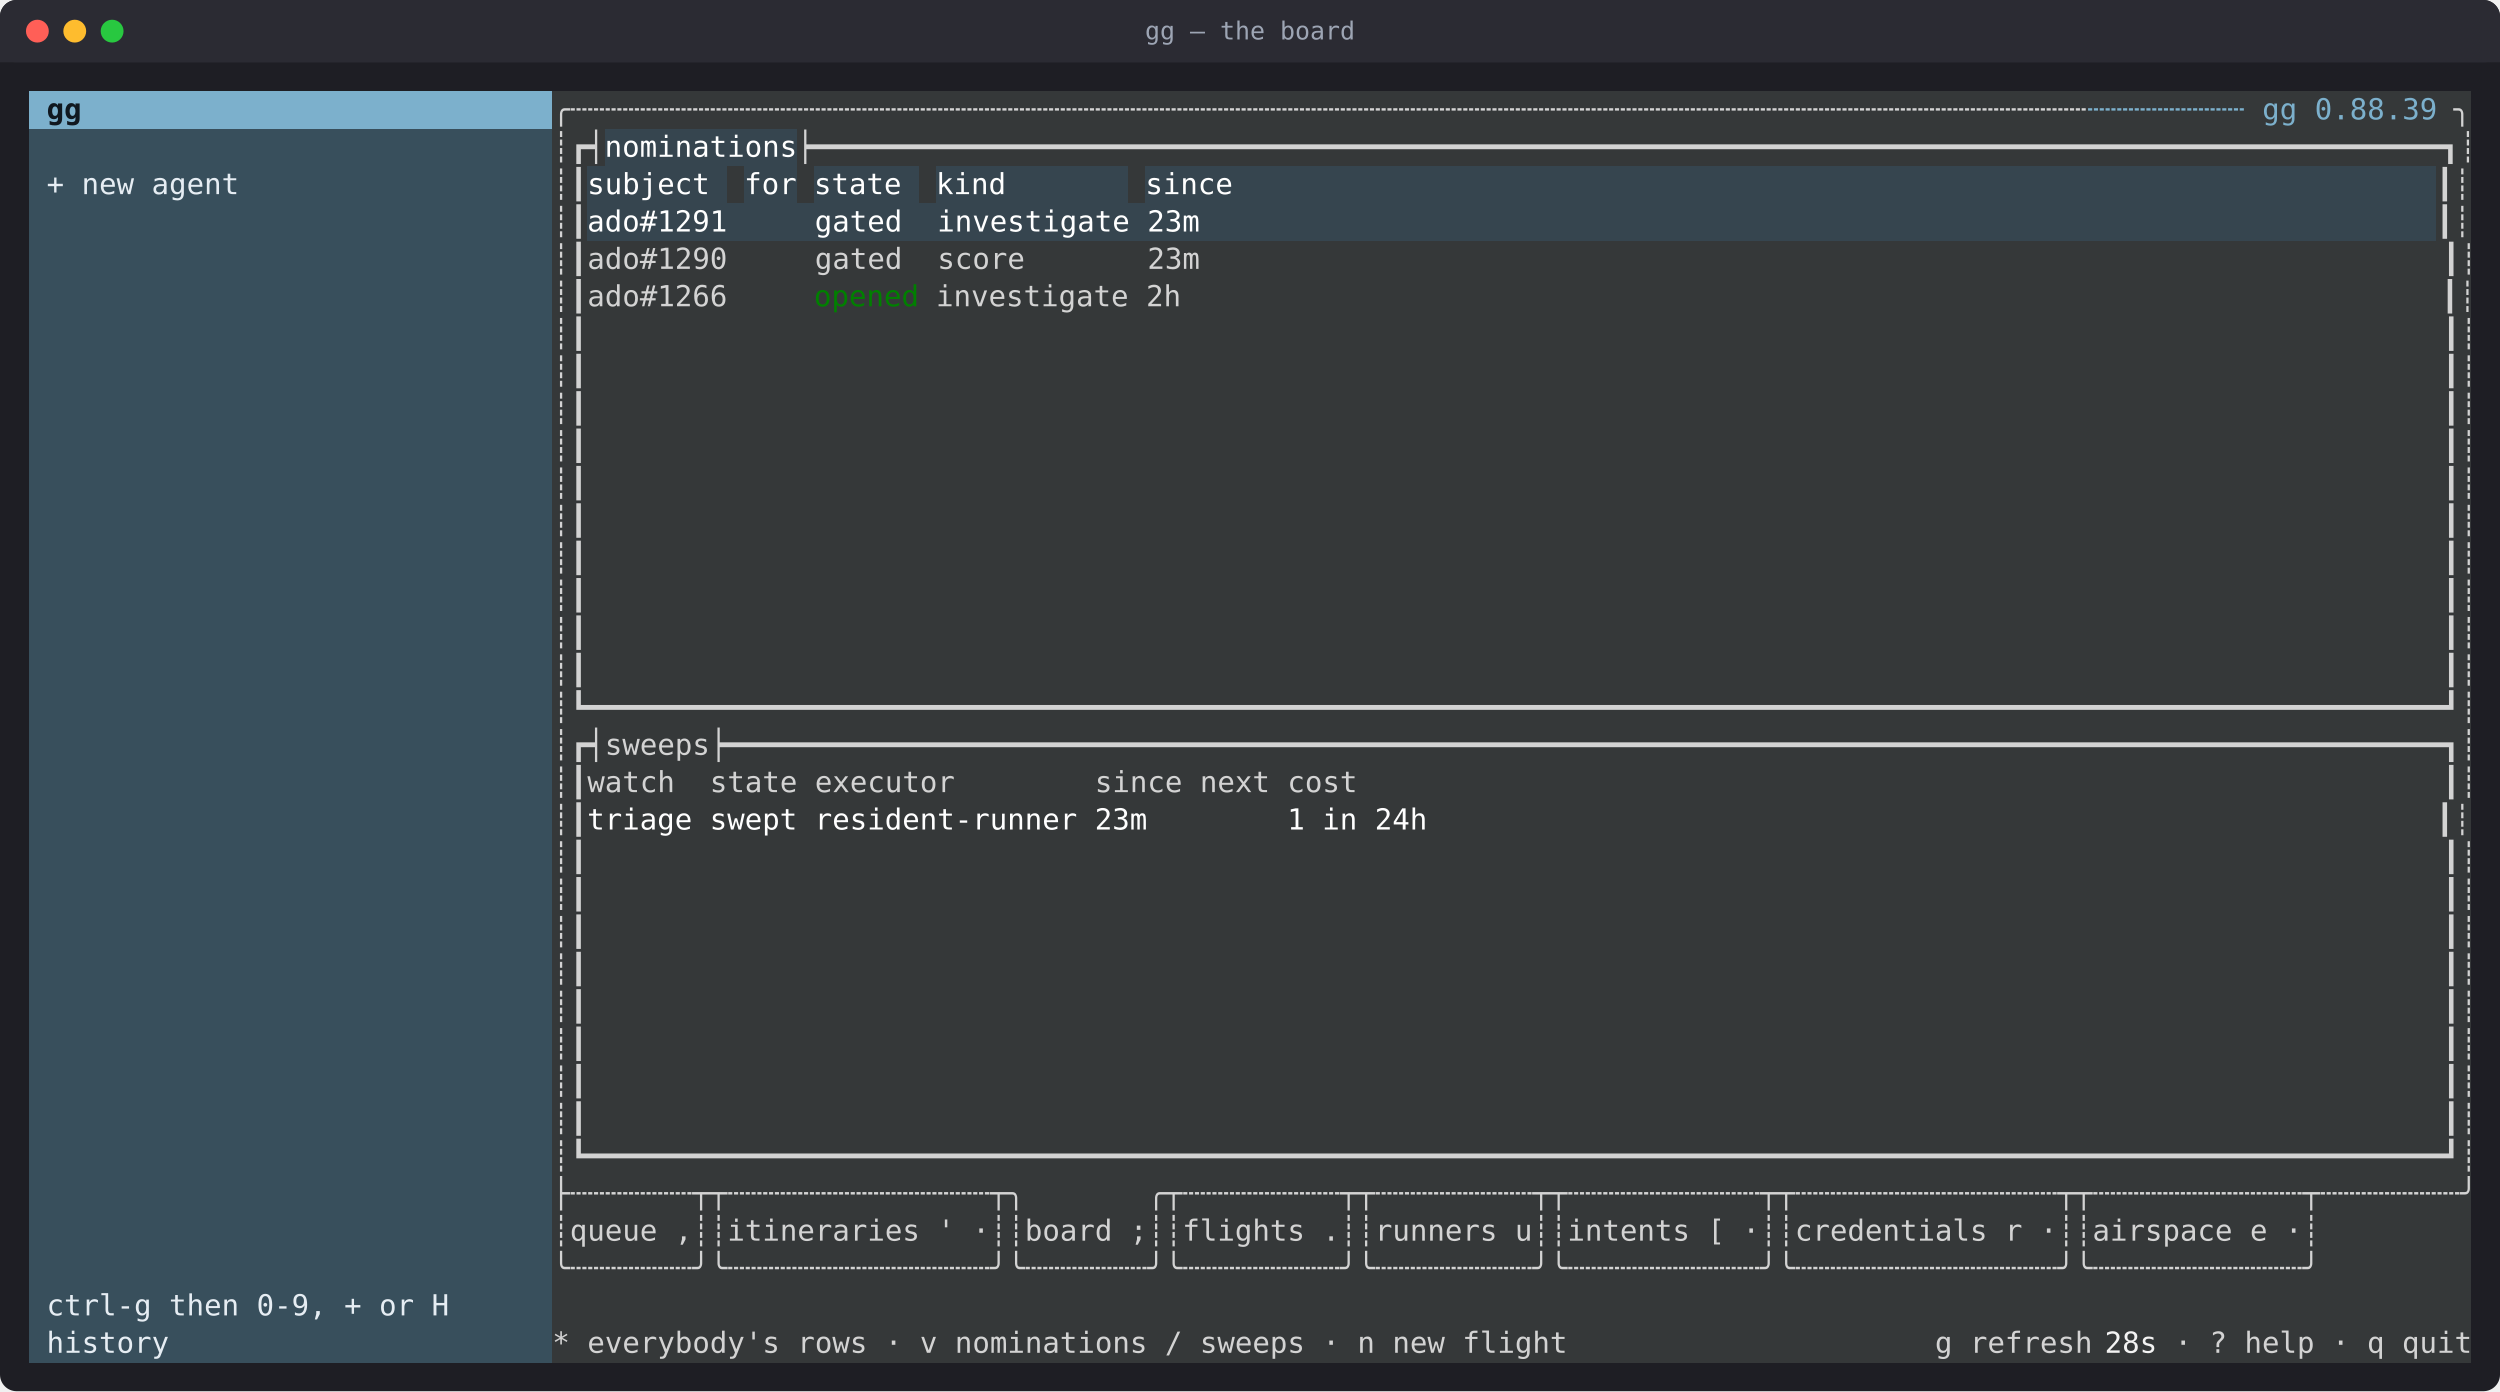
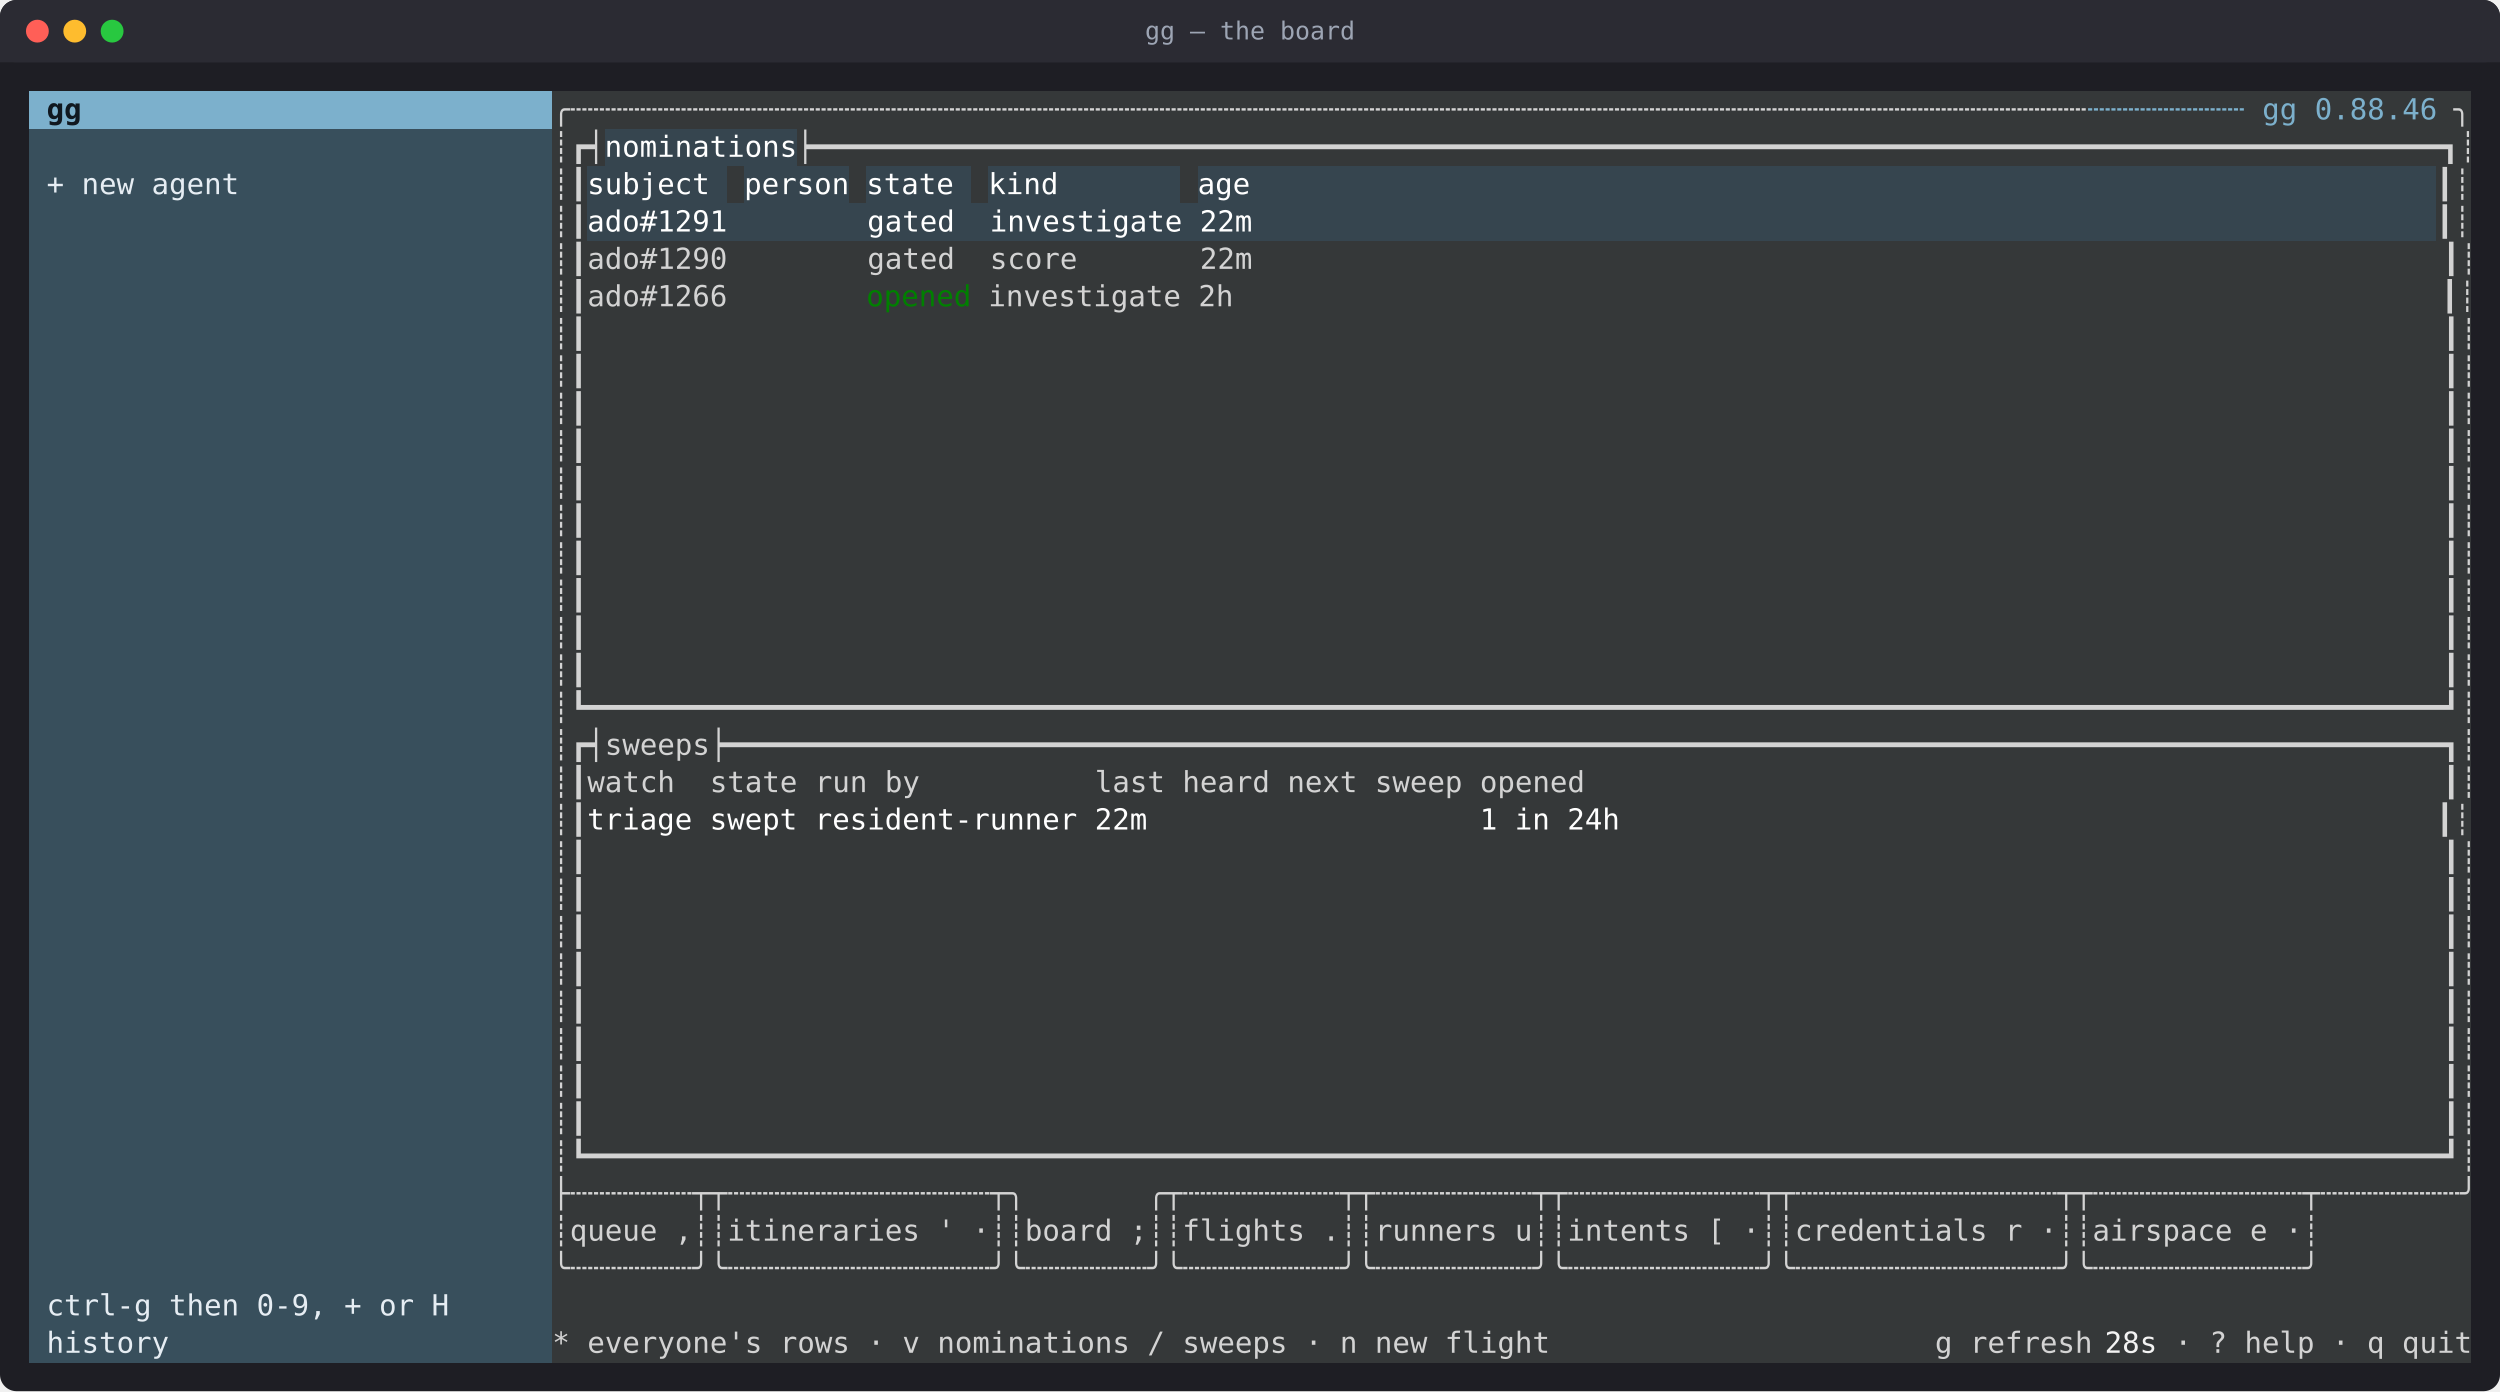
<svg xmlns="http://www.w3.org/2000/svg" viewBox="0 0 1204 670" role="img" aria-label="gg — the board" font-family="ui-monospace, SFMono-Regular, Menlo, Consolas, monospace" font-size="14">
  <rect width="100%" height="100%" rx="8" fill="#1e1e24" />
  <rect width="100%" height="30" rx="8" fill="#2b2b33" />
  <rect y="22" width="100%" height="8" fill="#2b2b33" />
  <circle cx="18" cy="15" r="5.5" fill="#ff5f57" />
  <circle cx="36" cy="15" r="5.5" fill="#febc2e" />
  <circle cx="54" cy="15" r="5.5" fill="#28c840" />
  <text x="602" y="19" fill="#9da5b4" font-size="12" text-anchor="middle">gg — the board</text>
  <rect x="14.0" y="44" width="252.0" height="18.5" fill="#7cb0cc" shape-rendering="crispEdges" />
  <text x="14.0" y="57.5" fill="#101820" font-weight="700" xml:space="preserve" textLength="252.0" lengthAdjust="spacingAndGlyphs"> gg                           </text>
  <rect x="266.0" y="44" width="739.2" height="18.5" fill="#353839" shape-rendering="crispEdges" />
  <text x="266.0" y="57.5" fill="#d3d3d3" xml:space="preserve" textLength="739.2" lengthAdjust="spacingAndGlyphs">╭┄┄┄┄┄┄┄┄┄┄┄┄┄┄┄┄┄┄┄┄┄┄┄┄┄┄┄┄┄┄┄┄┄┄┄┄┄┄┄┄┄┄┄┄┄┄┄┄┄┄┄┄┄┄┄┄┄┄┄┄┄┄┄┄┄┄┄┄┄┄┄┄┄┄┄┄┄┄┄┄┄┄┄┄┄┄┄</text>
  <rect x="1005.2" y="44" width="176.4" height="18.5" fill="#353839" shape-rendering="crispEdges" />
-   <text x="1005.2" y="57.5" fill="#7cb0cc" xml:space="preserve" textLength="176.4" lengthAdjust="spacingAndGlyphs">┄┄┄┄┄┄┄┄┄ gg 0.88.39 </text>
+   <text x="1005.2" y="57.5" fill="#7cb0cc" xml:space="preserve" textLength="176.4" lengthAdjust="spacingAndGlyphs">┄┄┄┄┄┄┄┄┄ gg 0.88.46 </text>
  <rect x="1181.6" y="44" width="8.4" height="18.5" fill="#353839" shape-rendering="crispEdges" />
  <text x="1181.6" y="57.5" fill="#d3d3d3" xml:space="preserve" textLength="8.4" lengthAdjust="spacingAndGlyphs">╮</text>
  <rect x="14.0" y="62" width="252.0" height="18.5" fill="#384f5c" shape-rendering="crispEdges" />
  <rect x="266.0" y="62" width="25.2" height="18.5" fill="#353839" shape-rendering="crispEdges" />
  <text x="266.0" y="75.5" fill="#d3d3d3" xml:space="preserve" textLength="25.2" lengthAdjust="spacingAndGlyphs">┊┏┥</text>
  <rect x="291.2" y="62" width="92.4" height="18.5" fill="#36454f" shape-rendering="crispEdges" />
  <text x="291.2" y="75.5" fill="#ffffff" xml:space="preserve" textLength="92.4" lengthAdjust="spacingAndGlyphs">nominations</text>
  <rect x="383.6" y="62" width="806.4" height="18.5" fill="#353839" shape-rendering="crispEdges" />
  <text x="383.6" y="75.5" fill="#d3d3d3" xml:space="preserve" textLength="806.4" lengthAdjust="spacingAndGlyphs">┝━━━━━━━━━━━━━━━━━━━━━━━━━━━━━━━━━━━━━━━━━━━━━━━━━━━━━━━━━━━━━━━━━━━━━━━━━━━━━━━━━━━━━━━━━━━━━┓┊</text>
  <rect x="14.0" y="80" width="252.0" height="18.5" fill="#384f5c" shape-rendering="crispEdges" />
  <text x="14.0" y="93.5" fill="#e6edf3" xml:space="preserve" textLength="252.0" lengthAdjust="spacingAndGlyphs"> + new agent                  </text>
  <rect x="266.0" y="80" width="16.8" height="18.5" fill="#353839" shape-rendering="crispEdges" />
  <text x="266.0" y="93.5" fill="#d3d3d3" xml:space="preserve" textLength="16.8" lengthAdjust="spacingAndGlyphs">┊┃</text>
  <rect x="282.8" y="80" width="67.2" height="18.5" fill="#36454f" shape-rendering="crispEdges" />
  <text x="282.8" y="93.5" fill="#ffffff" xml:space="preserve" textLength="67.2" lengthAdjust="spacingAndGlyphs">subject </text>
  <rect x="350.0" y="80" width="8.4" height="18.5" fill="#353839" shape-rendering="crispEdges" />
-   <rect x="358.4" y="80" width="25.2" height="18.5" fill="#36454f" shape-rendering="crispEdges" />
-   <text x="358.4" y="93.5" fill="#ffffff" xml:space="preserve" textLength="25.2" lengthAdjust="spacingAndGlyphs">for</text>
-   <rect x="383.6" y="80" width="8.4" height="18.5" fill="#353839" shape-rendering="crispEdges" />
-   <rect x="392.0" y="80" width="50.4" height="18.5" fill="#36454f" shape-rendering="crispEdges" />
-   <text x="392.0" y="93.5" fill="#ffffff" xml:space="preserve" textLength="50.4" lengthAdjust="spacingAndGlyphs">state </text>
-   <rect x="442.4" y="80" width="8.4" height="18.5" fill="#353839" shape-rendering="crispEdges" />
-   <rect x="450.8" y="80" width="92.4" height="18.5" fill="#36454f" shape-rendering="crispEdges" />
-   <text x="450.8" y="93.5" fill="#ffffff" xml:space="preserve" textLength="92.4" lengthAdjust="spacingAndGlyphs">kind       </text>
-   <rect x="543.2" y="80" width="8.4" height="18.5" fill="#353839" shape-rendering="crispEdges" />
-   <rect x="551.6" y="80" width="621.6" height="18.5" fill="#36454f" shape-rendering="crispEdges" />
-   <text x="551.6" y="93.5" fill="#ffffff" xml:space="preserve" textLength="621.6" lengthAdjust="spacingAndGlyphs">since                                                                     </text>
+   <rect x="358.4" y="80" width="50.4" height="18.5" fill="#36454f" shape-rendering="crispEdges" />
+   <text x="358.4" y="93.5" fill="#ffffff" xml:space="preserve" textLength="50.4" lengthAdjust="spacingAndGlyphs">person</text>
+   <rect x="408.8" y="80" width="8.4" height="18.5" fill="#353839" shape-rendering="crispEdges" />
+   <rect x="417.2" y="80" width="50.4" height="18.5" fill="#36454f" shape-rendering="crispEdges" />
+   <text x="417.2" y="93.5" fill="#ffffff" xml:space="preserve" textLength="50.4" lengthAdjust="spacingAndGlyphs">state </text>
+   <rect x="467.6" y="80" width="8.4" height="18.5" fill="#353839" shape-rendering="crispEdges" />
+   <rect x="476.0" y="80" width="92.4" height="18.5" fill="#36454f" shape-rendering="crispEdges" />
+   <text x="476.0" y="93.5" fill="#ffffff" xml:space="preserve" textLength="92.4" lengthAdjust="spacingAndGlyphs">kind       </text>
+   <rect x="568.4" y="80" width="8.4" height="18.5" fill="#353839" shape-rendering="crispEdges" />
+   <rect x="576.8" y="80" width="596.4" height="18.5" fill="#36454f" shape-rendering="crispEdges" />
+   <text x="576.8" y="93.5" fill="#ffffff" xml:space="preserve" textLength="596.4" lengthAdjust="spacingAndGlyphs">age                                                                    </text>
  <rect x="1173.2" y="80" width="16.8" height="18.5" fill="#353839" shape-rendering="crispEdges" />
  <text x="1173.2" y="93.5" fill="#d3d3d3" xml:space="preserve" textLength="16.8" lengthAdjust="spacingAndGlyphs">┃┊</text>
  <rect x="14.0" y="98" width="252.0" height="18.5" fill="#384f5c" shape-rendering="crispEdges" />
  <rect x="266.0" y="98" width="16.8" height="18.5" fill="#353839" shape-rendering="crispEdges" />
  <text x="266.0" y="111.5" fill="#d3d3d3" xml:space="preserve" textLength="16.8" lengthAdjust="spacingAndGlyphs">┊┃</text>
  <rect x="282.8" y="98" width="890.4" height="18.5" fill="#36454f" shape-rendering="crispEdges" />
-   <text x="282.8" y="111.5" fill="#ffffff" xml:space="preserve" textLength="890.4" lengthAdjust="spacingAndGlyphs">ado#1291     gated  investigate 23m                                                                       </text>
+   <text x="282.8" y="111.5" fill="#ffffff" xml:space="preserve" textLength="890.4" lengthAdjust="spacingAndGlyphs">ado#1291        gated  investigate 22m                                                                    </text>
  <rect x="1173.2" y="98" width="16.8" height="18.5" fill="#353839" shape-rendering="crispEdges" />
  <text x="1173.2" y="111.5" fill="#d3d3d3" xml:space="preserve" textLength="16.8" lengthAdjust="spacingAndGlyphs">┃┊</text>
  <rect x="14.0" y="116" width="252.0" height="18.5" fill="#384f5c" shape-rendering="crispEdges" />
  <rect x="266.0" y="116" width="924.0" height="18.5" fill="#353839" shape-rendering="crispEdges" />
-   <text x="266.0" y="129.5" fill="#d3d3d3" xml:space="preserve" textLength="924.0" lengthAdjust="spacingAndGlyphs">┊┃ado#1290     gated  score       23m                                                                       ┃┊</text>
+   <text x="266.0" y="129.5" fill="#d3d3d3" xml:space="preserve" textLength="924.0" lengthAdjust="spacingAndGlyphs">┊┃ado#1290        gated  score       22m                                                                    ┃┊</text>
  <rect x="14.0" y="134" width="252.0" height="18.5" fill="#384f5c" shape-rendering="crispEdges" />
-   <rect x="266.0" y="134" width="126.0" height="18.5" fill="#353839" shape-rendering="crispEdges" />
-   <text x="266.0" y="147.5" fill="#d3d3d3" xml:space="preserve" textLength="126.0" lengthAdjust="spacingAndGlyphs">┊┃ado#1266     </text>
-   <rect x="392.0" y="134" width="58.8" height="18.5" fill="#353839" shape-rendering="crispEdges" />
-   <text x="392.0" y="147.5" fill="#008000" xml:space="preserve" textLength="58.8" lengthAdjust="spacingAndGlyphs">opened </text>
-   <rect x="450.8" y="134" width="739.2" height="18.5" fill="#353839" shape-rendering="crispEdges" />
-   <text x="450.8" y="147.5" fill="#d3d3d3" xml:space="preserve" textLength="739.2" lengthAdjust="spacingAndGlyphs">investigate 2h                                                                        ┃┊</text>
+   <rect x="266.0" y="134" width="151.2" height="18.5" fill="#353839" shape-rendering="crispEdges" />
+   <text x="266.0" y="147.5" fill="#d3d3d3" xml:space="preserve" textLength="151.2" lengthAdjust="spacingAndGlyphs">┊┃ado#1266        </text>
+   <rect x="417.2" y="134" width="58.8" height="18.5" fill="#353839" shape-rendering="crispEdges" />
+   <text x="417.2" y="147.5" fill="#008000" xml:space="preserve" textLength="58.8" lengthAdjust="spacingAndGlyphs">opened </text>
+   <rect x="476.0" y="134" width="714.0" height="18.5" fill="#353839" shape-rendering="crispEdges" />
+   <text x="476.0" y="147.5" fill="#d3d3d3" xml:space="preserve" textLength="714.0" lengthAdjust="spacingAndGlyphs">investigate 2h                                                                     ┃┊</text>
  <rect x="14.0" y="152" width="252.0" height="18.5" fill="#384f5c" shape-rendering="crispEdges" />
  <rect x="266.0" y="152" width="924.0" height="18.5" fill="#353839" shape-rendering="crispEdges" />
  <text x="266.0" y="165.5" fill="#d3d3d3" xml:space="preserve" textLength="924.0" lengthAdjust="spacingAndGlyphs">┊┃                                                                                                          ┃┊</text>
  <rect x="14.0" y="170" width="252.0" height="18.5" fill="#384f5c" shape-rendering="crispEdges" />
  <rect x="266.0" y="170" width="924.0" height="18.5" fill="#353839" shape-rendering="crispEdges" />
  <text x="266.0" y="183.5" fill="#d3d3d3" xml:space="preserve" textLength="924.0" lengthAdjust="spacingAndGlyphs">┊┃                                                                                                          ┃┊</text>
  <rect x="14.0" y="188" width="252.0" height="18.5" fill="#384f5c" shape-rendering="crispEdges" />
  <rect x="266.0" y="188" width="924.0" height="18.5" fill="#353839" shape-rendering="crispEdges" />
  <text x="266.0" y="201.5" fill="#d3d3d3" xml:space="preserve" textLength="924.0" lengthAdjust="spacingAndGlyphs">┊┃                                                                                                          ┃┊</text>
  <rect x="14.0" y="206" width="252.0" height="18.5" fill="#384f5c" shape-rendering="crispEdges" />
  <rect x="266.0" y="206" width="924.0" height="18.5" fill="#353839" shape-rendering="crispEdges" />
  <text x="266.0" y="219.5" fill="#d3d3d3" xml:space="preserve" textLength="924.0" lengthAdjust="spacingAndGlyphs">┊┃                                                                                                          ┃┊</text>
  <rect x="14.0" y="224" width="252.0" height="18.5" fill="#384f5c" shape-rendering="crispEdges" />
  <rect x="266.0" y="224" width="924.0" height="18.5" fill="#353839" shape-rendering="crispEdges" />
  <text x="266.0" y="237.5" fill="#d3d3d3" xml:space="preserve" textLength="924.0" lengthAdjust="spacingAndGlyphs">┊┃                                                                                                          ┃┊</text>
  <rect x="14.0" y="242" width="252.0" height="18.5" fill="#384f5c" shape-rendering="crispEdges" />
  <rect x="266.0" y="242" width="924.0" height="18.5" fill="#353839" shape-rendering="crispEdges" />
  <text x="266.0" y="255.5" fill="#d3d3d3" xml:space="preserve" textLength="924.0" lengthAdjust="spacingAndGlyphs">┊┃                                                                                                          ┃┊</text>
  <rect x="14.0" y="260" width="252.0" height="18.5" fill="#384f5c" shape-rendering="crispEdges" />
  <rect x="266.0" y="260" width="924.0" height="18.5" fill="#353839" shape-rendering="crispEdges" />
  <text x="266.0" y="273.5" fill="#d3d3d3" xml:space="preserve" textLength="924.0" lengthAdjust="spacingAndGlyphs">┊┃                                                                                                          ┃┊</text>
  <rect x="14.0" y="278" width="252.0" height="18.5" fill="#384f5c" shape-rendering="crispEdges" />
  <rect x="266.0" y="278" width="924.0" height="18.5" fill="#353839" shape-rendering="crispEdges" />
  <text x="266.0" y="291.5" fill="#d3d3d3" xml:space="preserve" textLength="924.0" lengthAdjust="spacingAndGlyphs">┊┃                                                                                                          ┃┊</text>
  <rect x="14.0" y="296" width="252.0" height="18.5" fill="#384f5c" shape-rendering="crispEdges" />
  <rect x="266.0" y="296" width="924.0" height="18.5" fill="#353839" shape-rendering="crispEdges" />
  <text x="266.0" y="309.5" fill="#d3d3d3" xml:space="preserve" textLength="924.0" lengthAdjust="spacingAndGlyphs">┊┃                                                                                                          ┃┊</text>
  <rect x="14.0" y="314" width="252.0" height="18.5" fill="#384f5c" shape-rendering="crispEdges" />
  <rect x="266.0" y="314" width="924.0" height="18.5" fill="#353839" shape-rendering="crispEdges" />
  <text x="266.0" y="327.5" fill="#d3d3d3" xml:space="preserve" textLength="924.0" lengthAdjust="spacingAndGlyphs">┊┃                                                                                                          ┃┊</text>
  <rect x="14.0" y="332" width="252.0" height="18.5" fill="#384f5c" shape-rendering="crispEdges" />
  <rect x="266.0" y="332" width="924.0" height="18.5" fill="#353839" shape-rendering="crispEdges" />
  <text x="266.0" y="345.5" fill="#d3d3d3" xml:space="preserve" textLength="924.0" lengthAdjust="spacingAndGlyphs">┊┗━━━━━━━━━━━━━━━━━━━━━━━━━━━━━━━━━━━━━━━━━━━━━━━━━━━━━━━━━━━━━━━━━━━━━━━━━━━━━━━━━━━━━━━━━━━━━━━━━━━━━━━━━━┛┊</text>
  <rect x="14.0" y="350" width="252.0" height="18.5" fill="#384f5c" shape-rendering="crispEdges" />
  <rect x="266.0" y="350" width="924.0" height="18.5" fill="#353839" shape-rendering="crispEdges" />
  <text x="266.0" y="363.5" fill="#d3d3d3" xml:space="preserve" textLength="924.0" lengthAdjust="spacingAndGlyphs">┊┏┥sweeps┝━━━━━━━━━━━━━━━━━━━━━━━━━━━━━━━━━━━━━━━━━━━━━━━━━━━━━━━━━━━━━━━━━━━━━━━━━━━━━━━━━━━━━━━━━━━━━━━━━━┓┊</text>
  <rect x="14.0" y="368" width="252.0" height="18.5" fill="#384f5c" shape-rendering="crispEdges" />
  <rect x="266.0" y="368" width="924.0" height="18.5" fill="#353839" shape-rendering="crispEdges" />
-   <text x="266.0" y="381.5" fill="#d3d3d3" xml:space="preserve" textLength="924.0" lengthAdjust="spacingAndGlyphs">┊┃watch  state executor        since next cost                                                              ┃┊</text>
+   <text x="266.0" y="381.5" fill="#d3d3d3" xml:space="preserve" textLength="924.0" lengthAdjust="spacingAndGlyphs">┊┃watch  state run by          last heard next sweep opened                                                 ┃┊</text>
  <rect x="14.0" y="386" width="252.0" height="18.5" fill="#384f5c" shape-rendering="crispEdges" />
  <rect x="266.0" y="386" width="16.8" height="18.5" fill="#353839" shape-rendering="crispEdges" />
  <text x="266.0" y="399.5" fill="#d3d3d3" xml:space="preserve" textLength="16.8" lengthAdjust="spacingAndGlyphs">┊┃</text>
  <rect x="282.8" y="386" width="890.4" height="18.5" fill="#353839" shape-rendering="crispEdges" />
-   <text x="282.8" y="399.5" fill="#ffffff" xml:space="preserve" textLength="890.4" lengthAdjust="spacingAndGlyphs">triage swept resident-runner 23m        1 in 24h                                                          </text>
+   <text x="282.8" y="399.5" fill="#ffffff" xml:space="preserve" textLength="890.4" lengthAdjust="spacingAndGlyphs">triage swept resident-runner 22m                   1 in 24h                                               </text>
  <rect x="1173.2" y="386" width="16.8" height="18.5" fill="#353839" shape-rendering="crispEdges" />
  <text x="1173.2" y="399.5" fill="#d3d3d3" xml:space="preserve" textLength="16.8" lengthAdjust="spacingAndGlyphs">┃┊</text>
  <rect x="14.0" y="404" width="252.0" height="18.5" fill="#384f5c" shape-rendering="crispEdges" />
  <rect x="266.0" y="404" width="924.0" height="18.5" fill="#353839" shape-rendering="crispEdges" />
  <text x="266.0" y="417.5" fill="#d3d3d3" xml:space="preserve" textLength="924.0" lengthAdjust="spacingAndGlyphs">┊┃                                                                                                          ┃┊</text>
  <rect x="14.0" y="422" width="252.0" height="18.5" fill="#384f5c" shape-rendering="crispEdges" />
  <rect x="266.0" y="422" width="924.0" height="18.5" fill="#353839" shape-rendering="crispEdges" />
  <text x="266.0" y="435.5" fill="#d3d3d3" xml:space="preserve" textLength="924.0" lengthAdjust="spacingAndGlyphs">┊┃                                                                                                          ┃┊</text>
  <rect x="14.0" y="440" width="252.0" height="18.5" fill="#384f5c" shape-rendering="crispEdges" />
  <rect x="266.0" y="440" width="924.0" height="18.5" fill="#353839" shape-rendering="crispEdges" />
  <text x="266.0" y="453.5" fill="#d3d3d3" xml:space="preserve" textLength="924.0" lengthAdjust="spacingAndGlyphs">┊┃                                                                                                          ┃┊</text>
  <rect x="14.0" y="458" width="252.0" height="18.5" fill="#384f5c" shape-rendering="crispEdges" />
  <rect x="266.0" y="458" width="924.0" height="18.5" fill="#353839" shape-rendering="crispEdges" />
  <text x="266.0" y="471.5" fill="#d3d3d3" xml:space="preserve" textLength="924.0" lengthAdjust="spacingAndGlyphs">┊┃                                                                                                          ┃┊</text>
  <rect x="14.0" y="476" width="252.0" height="18.5" fill="#384f5c" shape-rendering="crispEdges" />
  <rect x="266.0" y="476" width="924.0" height="18.5" fill="#353839" shape-rendering="crispEdges" />
  <text x="266.0" y="489.5" fill="#d3d3d3" xml:space="preserve" textLength="924.0" lengthAdjust="spacingAndGlyphs">┊┃                                                                                                          ┃┊</text>
  <rect x="14.0" y="494" width="252.0" height="18.5" fill="#384f5c" shape-rendering="crispEdges" />
  <rect x="266.0" y="494" width="924.0" height="18.5" fill="#353839" shape-rendering="crispEdges" />
  <text x="266.0" y="507.5" fill="#d3d3d3" xml:space="preserve" textLength="924.0" lengthAdjust="spacingAndGlyphs">┊┃                                                                                                          ┃┊</text>
  <rect x="14.0" y="512" width="252.0" height="18.5" fill="#384f5c" shape-rendering="crispEdges" />
  <rect x="266.0" y="512" width="924.0" height="18.5" fill="#353839" shape-rendering="crispEdges" />
  <text x="266.0" y="525.5" fill="#d3d3d3" xml:space="preserve" textLength="924.0" lengthAdjust="spacingAndGlyphs">┊┃                                                                                                          ┃┊</text>
  <rect x="14.0" y="530" width="252.0" height="18.5" fill="#384f5c" shape-rendering="crispEdges" />
  <rect x="266.0" y="530" width="924.0" height="18.5" fill="#353839" shape-rendering="crispEdges" />
  <text x="266.0" y="543.5" fill="#d3d3d3" xml:space="preserve" textLength="924.0" lengthAdjust="spacingAndGlyphs">┊┃                                                                                                          ┃┊</text>
  <rect x="14.0" y="548" width="252.0" height="18.5" fill="#384f5c" shape-rendering="crispEdges" />
  <rect x="266.0" y="548" width="924.0" height="18.5" fill="#353839" shape-rendering="crispEdges" />
  <text x="266.0" y="561.5" fill="#d3d3d3" xml:space="preserve" textLength="924.0" lengthAdjust="spacingAndGlyphs">┊┗━━━━━━━━━━━━━━━━━━━━━━━━━━━━━━━━━━━━━━━━━━━━━━━━━━━━━━━━━━━━━━━━━━━━━━━━━━━━━━━━━━━━━━━━━━━━━━━━━━━━━━━━━━┛┊</text>
  <rect x="14.0" y="566" width="252.0" height="18.5" fill="#384f5c" shape-rendering="crispEdges" />
  <rect x="266.0" y="566" width="924.0" height="18.5" fill="#353839" shape-rendering="crispEdges" />
  <text x="266.0" y="579.5" fill="#d3d3d3" xml:space="preserve" textLength="924.0" lengthAdjust="spacingAndGlyphs">├┄┄┄┄┄┄┄┬┬┄┄┄┄┄┄┄┄┄┄┄┄┄┄┄┬╮       ╭┬┄┄┄┄┄┄┄┄┄┬┬┄┄┄┄┄┄┄┄┄┬┬┄┄┄┄┄┄┄┄┄┄┄┬┬┄┄┄┄┄┄┄┄┄┄┄┄┄┄┄┬┬┄┄┄┄┄┄┄┄┄┄┄┄┬┄┄┄┄┄┄┄┄╯</text>
  <rect x="14.0" y="584" width="252.0" height="18.5" fill="#384f5c" shape-rendering="crispEdges" />
  <rect x="266.0" y="584" width="924.0" height="18.5" fill="#353839" shape-rendering="crispEdges" />
  <text x="266.0" y="597.5" fill="#d3d3d3" xml:space="preserve" textLength="924.0" lengthAdjust="spacingAndGlyphs">┊queue ,┊┊itineraries ' ·┊┊board ;┊┊flights .┊┊runners u┊┊intents [ ·┊┊credentials r ·┊┊airspace e ·┊         </text>
  <rect x="14.0" y="602" width="252.0" height="18.5" fill="#384f5c" shape-rendering="crispEdges" />
  <rect x="266.0" y="602" width="924.0" height="18.5" fill="#353839" shape-rendering="crispEdges" />
  <text x="266.0" y="615.5" fill="#d3d3d3" xml:space="preserve" textLength="924.0" lengthAdjust="spacingAndGlyphs">╰┄┄┄┄┄┄┄╯╰┄┄┄┄┄┄┄┄┄┄┄┄┄┄┄╯╰┄┄┄┄┄┄┄╯╰┄┄┄┄┄┄┄┄┄╯╰┄┄┄┄┄┄┄┄┄╯╰┄┄┄┄┄┄┄┄┄┄┄╯╰┄┄┄┄┄┄┄┄┄┄┄┄┄┄┄╯╰┄┄┄┄┄┄┄┄┄┄┄┄╯         </text>
  <rect x="14.0" y="620" width="252.0" height="18.5" fill="#384f5c" shape-rendering="crispEdges" />
  <text x="14.0" y="633.5" fill="#e6edf3" xml:space="preserve" textLength="252.0" lengthAdjust="spacingAndGlyphs"> ctrl-g then 0-9, + or H      </text>
  <rect x="266.0" y="620" width="924.0" height="18.5" fill="#353839" shape-rendering="crispEdges" />
  <rect x="14.0" y="638" width="252.0" height="18.5" fill="#384f5c" shape-rendering="crispEdges" />
  <text x="14.0" y="651.5" fill="#e6edf3" xml:space="preserve" textLength="252.0" lengthAdjust="spacingAndGlyphs"> history                      </text>
  <rect x="266.0" y="638" width="747.6" height="18.5" fill="#353839" shape-rendering="crispEdges" />
-   <text x="266.0" y="651.5" fill="#d3d3d3" xml:space="preserve" textLength="747.6" lengthAdjust="spacingAndGlyphs">* everybody's rows · v nominations / sweeps · n new flight                     g refresh </text>
+   <text x="266.0" y="651.5" fill="#d3d3d3" xml:space="preserve" textLength="747.6" lengthAdjust="spacingAndGlyphs">* everyone's rows · v nominations / sweeps · n new flight                      g refresh </text>
  <rect x="1013.6" y="638" width="25.2" height="18.5" fill="#353839" shape-rendering="crispEdges" />
  <text x="1013.6" y="651.5" fill="#f3f3f3" xml:space="preserve" textLength="25.2" lengthAdjust="spacingAndGlyphs">28s</text>
  <rect x="1038.8" y="638" width="151.2" height="18.5" fill="#353839" shape-rendering="crispEdges" />
  <text x="1038.8" y="651.5" fill="#d3d3d3" xml:space="preserve" textLength="151.2" lengthAdjust="spacingAndGlyphs"> · ? help · q quit</text>
</svg>
